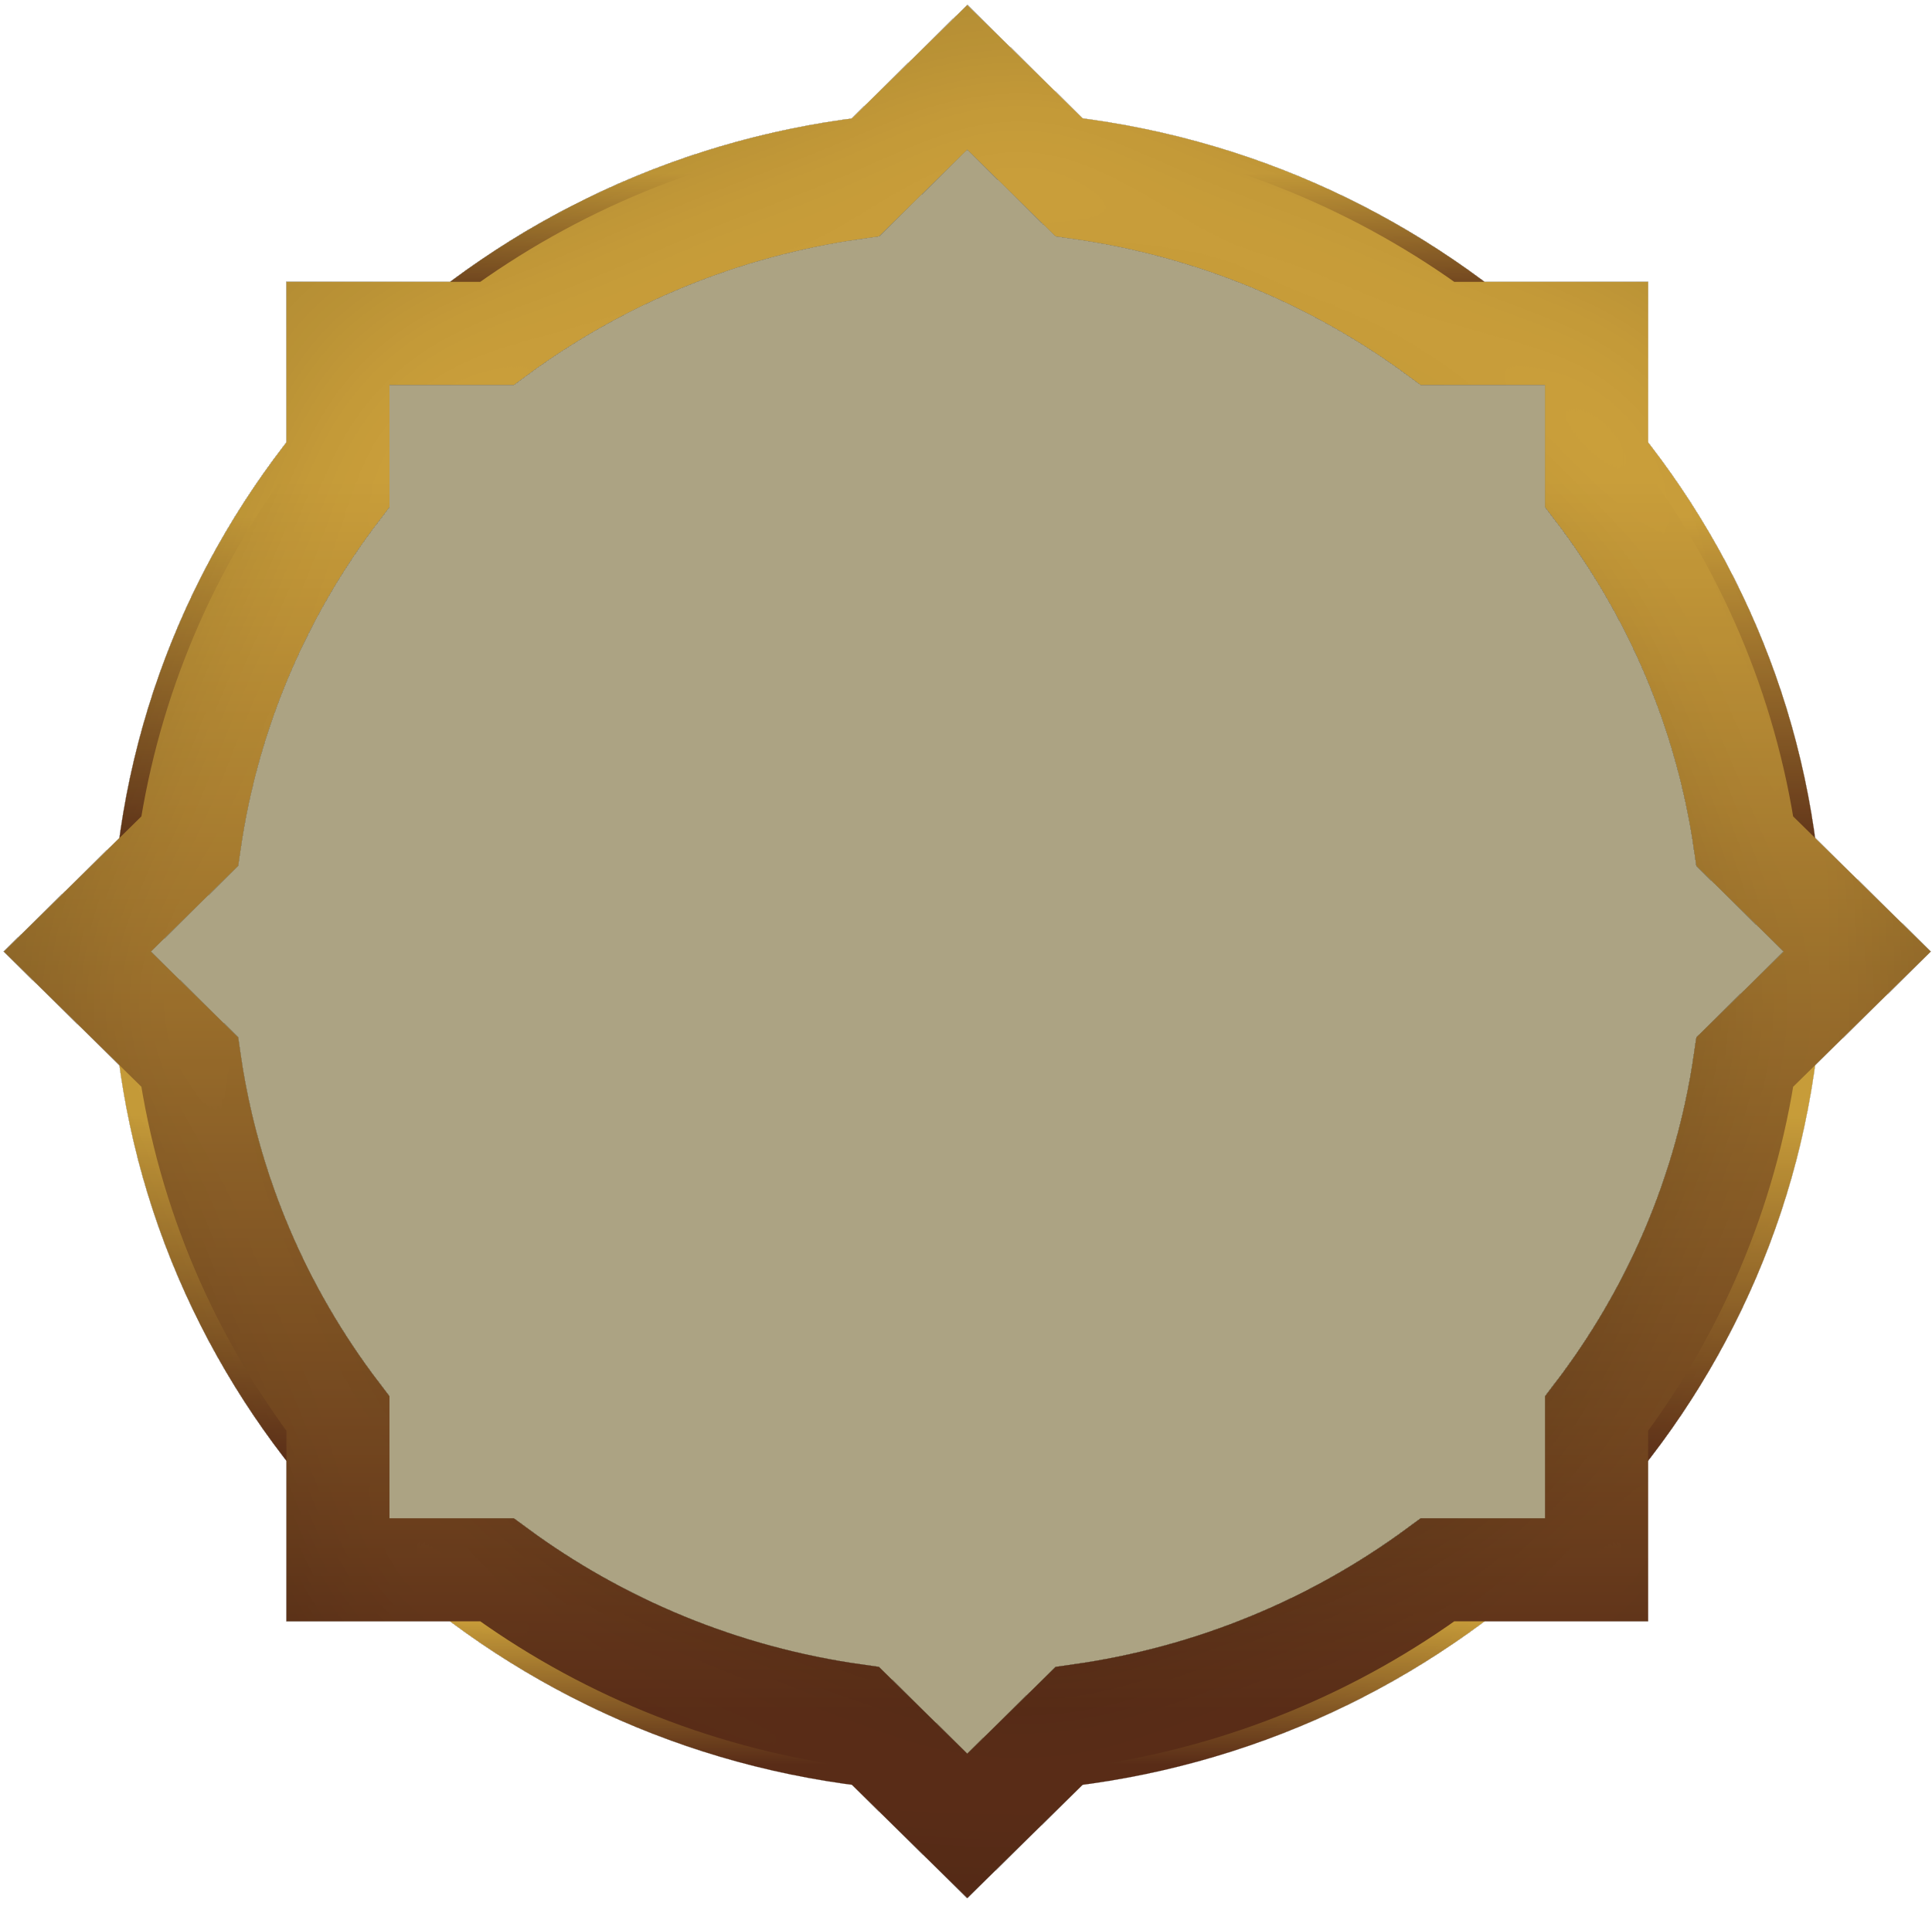
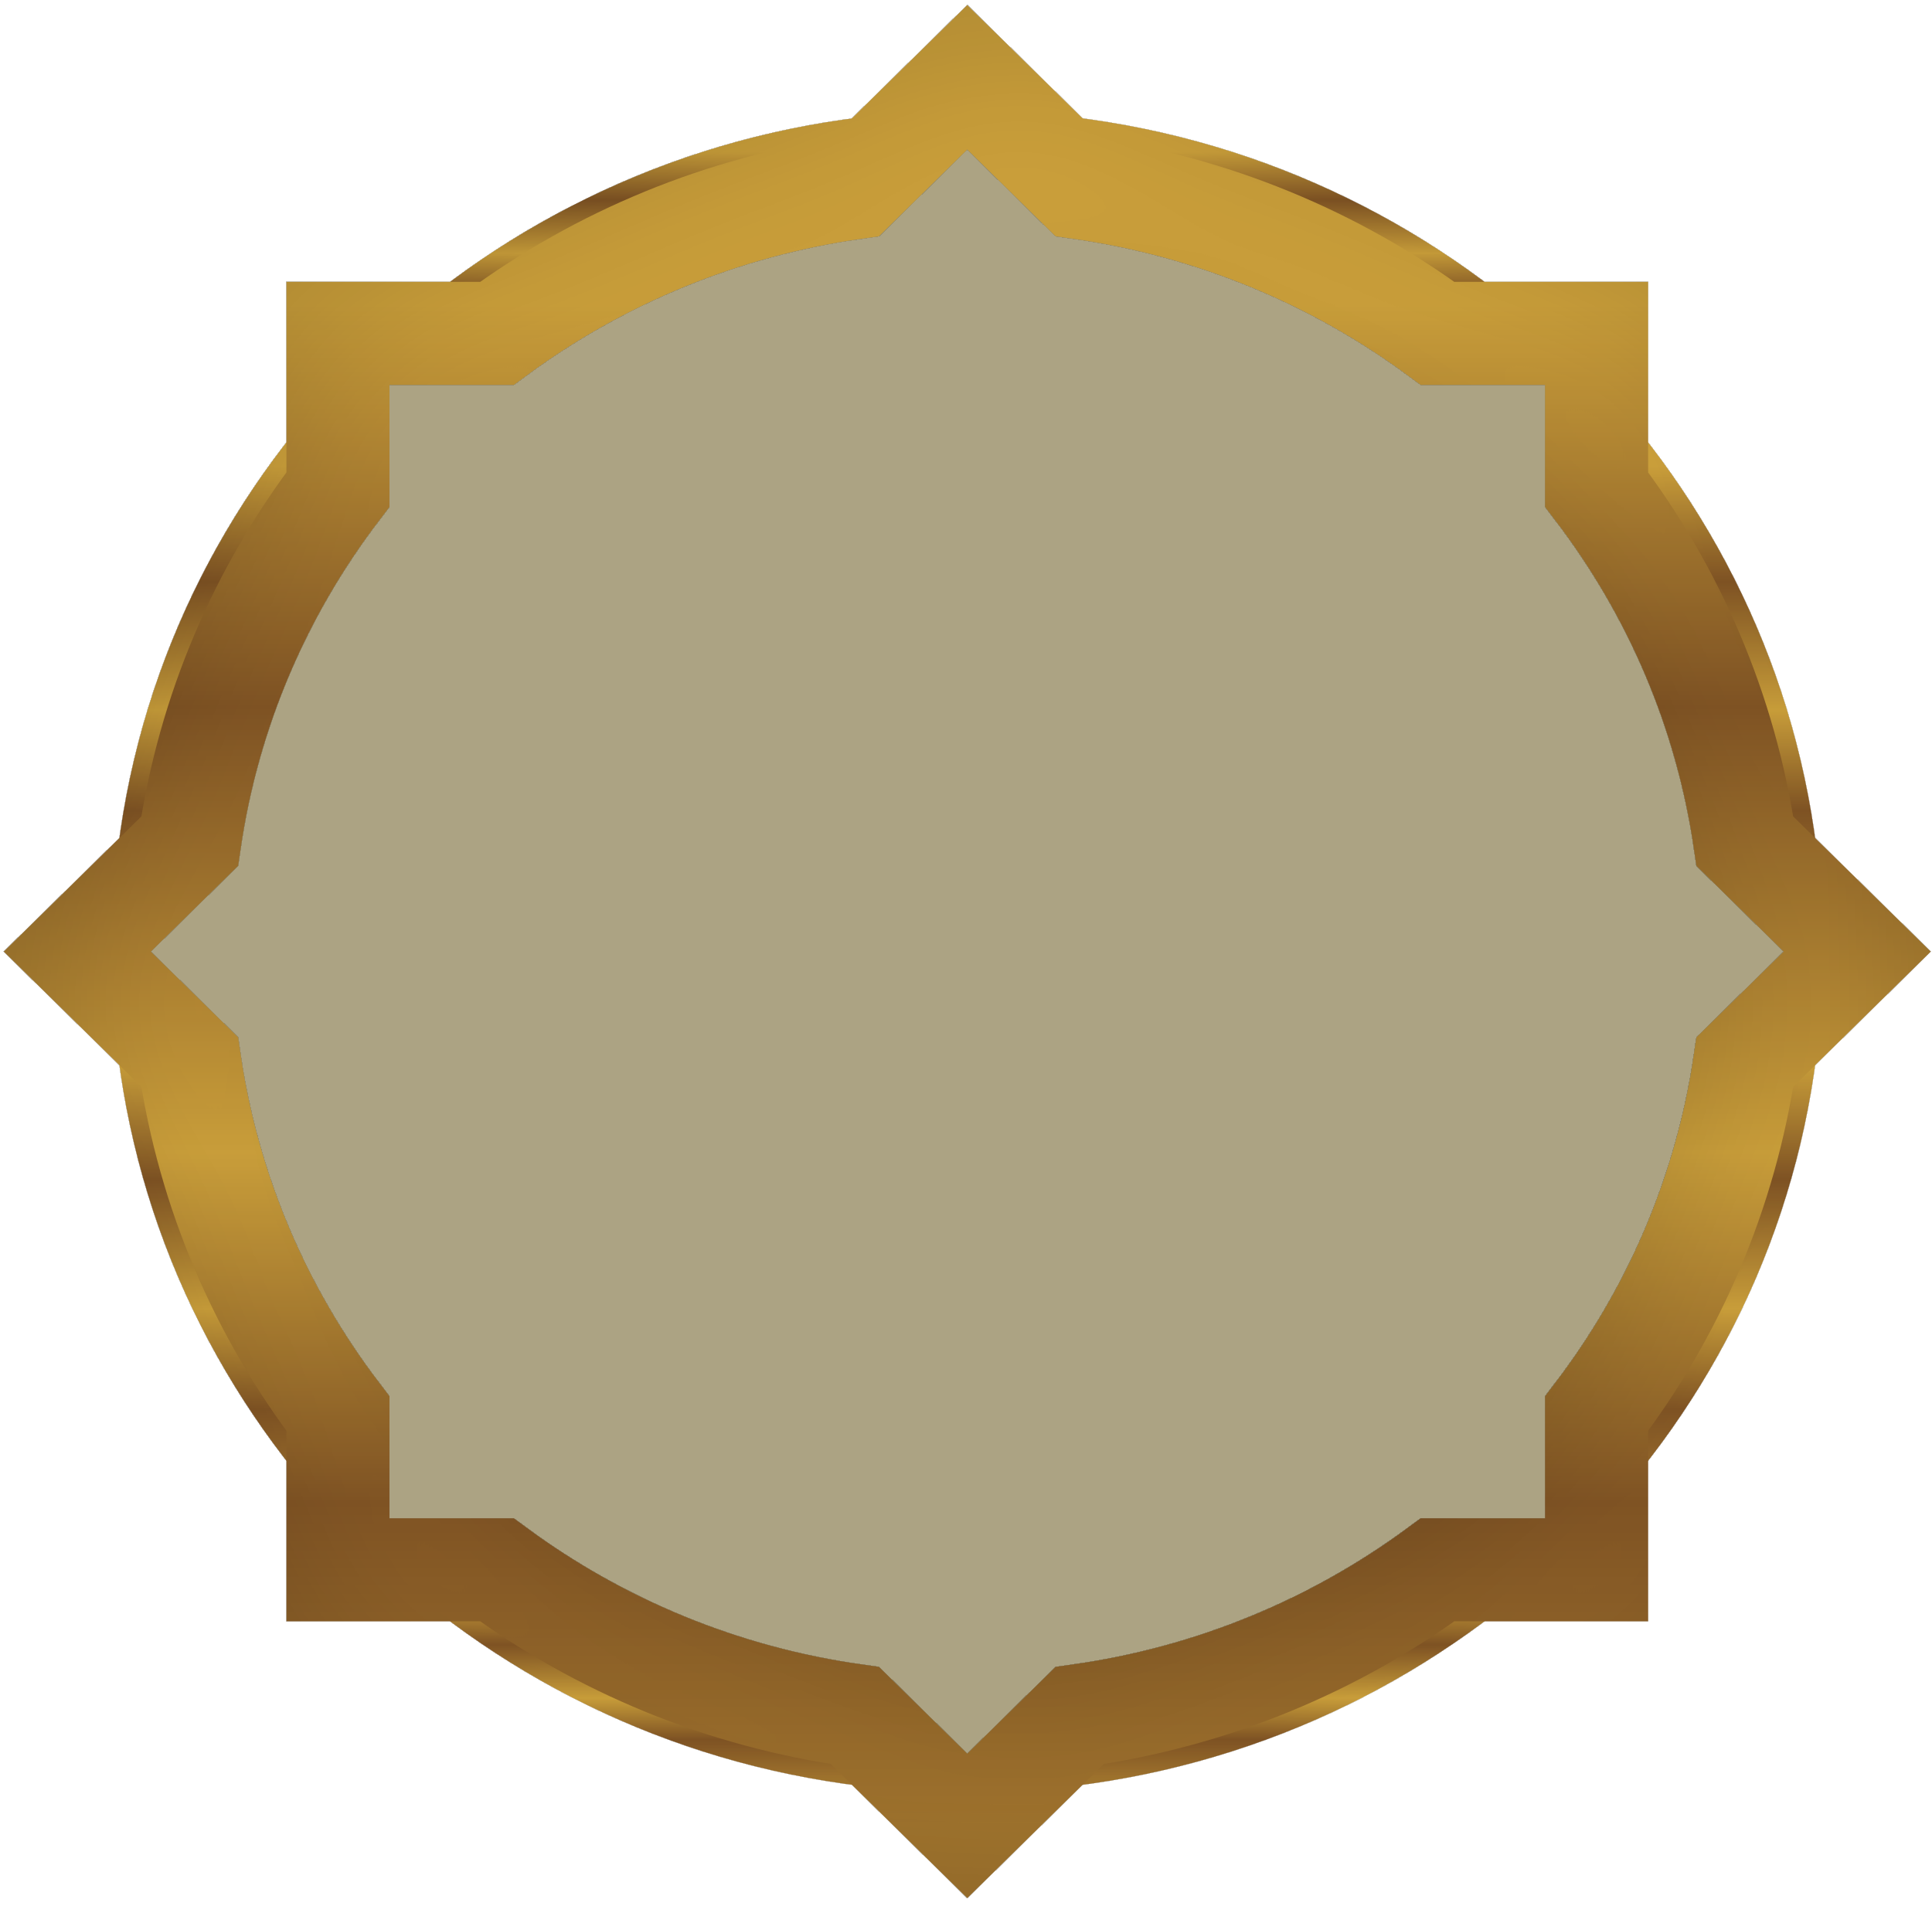
<svg xmlns="http://www.w3.org/2000/svg" width="150" height="148" viewBox="0 0 150 148" fill="none">
-   <ellipse cx="74.512" cy="73.88" rx="65.754" ry="65.045" fill="#635115" fill-opacity="0.53" />
+   <path d="M139.766 73.88C139.766 109.522 110.556 138.424 74.512 138.424C38.468 138.424 9.258 109.522 9.258 73.88C9.258 38.238 38.468 9.335 74.512 9.335C110.556 9.335 139.766 38.238 139.766 73.88Z" fill="#635115" fill-opacity="0.53" stroke="url(#paint0_linear_823387_1842)" />
  <g filter="url(#filter0_i_823387_1842)">
    <path d="M123.96 116.655C133.482 106.158 139.553 92.569 140.42 77.612Z" fill="#D4AF37" fill-opacity="0.76" />
-     <path d="M123.96 116.655C133.482 106.158 139.553 92.569 140.42 77.612" stroke="url(#paint0_linear_823387_1842)" stroke-width="2" stroke-miterlimit="10" />
+     <path d="M123.96 116.655C133.482 106.158 139.553 92.569 140.42 77.612" stroke="url(#paint1_linear_823387_1842)" stroke-width="2" stroke-miterlimit="10" />
    <path d="M31.59 121.915C42.276 131.272 56.096 137.238 71.317 138.09Z" fill="#D4AF37" fill-opacity="0.76" />
-     <path d="M31.59 121.915C42.276 131.272 56.096 137.238 71.317 138.09" stroke="url(#paint1_linear_823387_1842)" stroke-width="2" stroke-miterlimit="10" />
+     <path d="M31.59 121.915C42.276 131.272 56.096 137.238 71.317 138.09" stroke="url(#paint2_linear_823387_1842)" stroke-width="2" stroke-miterlimit="10" />
    <path d="M9.778 70.184C10.646 55.227 16.716 41.642 26.239 31.145Z" fill="#D4AF37" fill-opacity="0.76" />
-     <path d="M9.778 70.184C10.646 55.227 16.716 41.642 26.239 31.145" stroke="url(#paint2_linear_823387_1842)" stroke-width="2" stroke-miterlimit="10" />
+     <path d="M9.778 70.184C10.646 55.227 16.716 41.642 26.239 31.145" stroke="url(#paint3_linear_823387_1842)" stroke-width="2" stroke-miterlimit="10" />
    <path d="M78.883 9.712C94.104 10.564 107.924 16.529 118.61 25.887Z" fill="#D4AF37" fill-opacity="0.76" />
-     <path d="M78.883 9.712C94.104 10.564 107.924 16.529 118.61 25.887" stroke="url(#paint3_linear_823387_1842)" stroke-width="2" stroke-miterlimit="10" />
+     <path d="M78.883 9.712C94.104 10.564 107.924 16.529 118.61 25.887" stroke="url(#paint4_linear_823387_1842)" stroke-width="2" stroke-miterlimit="10" />
    <path d="M71.315 9.719C56.094 10.567 42.278 16.532 31.592 25.889Z" fill="#D4AF37" fill-opacity="0.76" />
-     <path d="M71.315 9.719C56.094 10.567 42.278 16.532 31.592 25.889" stroke="url(#paint4_linear_823387_1842)" stroke-width="2" stroke-miterlimit="10" />
+     <path d="M71.315 9.719C56.094 10.567 42.278 16.532 31.592 25.889" stroke="url(#paint5_linear_823387_1842)" stroke-width="2" stroke-miterlimit="10" />
    <path d="M9.778 77.619C10.646 92.576 16.716 106.161 26.239 116.657Z" fill="#D4AF37" fill-opacity="0.76" />
-     <path d="M9.778 77.619C10.646 92.576 16.716 106.161 26.239 116.657" stroke="url(#paint5_linear_823387_1842)" stroke-width="2" stroke-miterlimit="10" />
+     <path d="M9.778 77.619C10.646 92.576 16.716 106.161 26.239 116.657" stroke="url(#paint6_linear_823387_1842)" stroke-width="2" stroke-miterlimit="10" />
    <path d="M78.883 138.09C94.104 137.238 107.924 131.272 118.61 121.915Z" fill="#D4AF37" fill-opacity="0.76" />
-     <path d="M78.883 138.09C94.104 137.238 107.924 131.272 118.61 121.915" stroke="url(#paint6_linear_823387_1842)" stroke-width="2" stroke-miterlimit="10" />
+     <path d="M78.883 138.09C94.104 137.238 107.924 131.272 118.61 121.915" stroke="url(#paint7_linear_823387_1842)" stroke-width="2" stroke-miterlimit="10" />
    <path d="M123.96 31.145C133.482 41.642 139.553 55.231 140.42 70.188Z" fill="#D4AF37" fill-opacity="0.76" />
-     <path d="M123.96 31.145C133.482 41.642 139.553 55.231 140.42 70.188" stroke="url(#paint7_linear_823387_1842)" stroke-width="2" stroke-miterlimit="10" />
-     <path d="M123.959 121.913V109.788C129.932 101.947 133.993 92.619 135.474 82.472L144.197 73.9L135.474 65.329C133.993 55.181 129.932 45.853 123.959 38.013V25.887H111.619C103.641 20.017 94.148 16.027 83.822 14.572L75.099 6L66.376 14.572C56.049 16.027 46.556 20.017 38.578 25.887H26.238V38.013C20.265 45.853 16.204 55.181 14.723 65.329L6 73.9L14.723 82.472C16.204 92.619 20.265 101.947 26.238 109.788V121.913H38.578C46.556 127.783 56.049 131.774 66.376 133.229L75.099 141.8L83.822 133.229C94.148 131.774 103.641 127.783 111.619 121.913H123.959Z" stroke="url(#paint8_linear_823387_1842)" stroke-width="8" stroke-miterlimit="10" />
+     <path d="M123.96 31.145C133.482 41.642 139.553 55.231 140.42 70.188" stroke="url(#paint8_linear_823387_1842)" stroke-width="2" stroke-miterlimit="10" />
+     <path d="M123.959 121.913V109.788C129.932 101.947 133.993 92.619 135.474 82.472L144.197 73.9L135.474 65.329C133.993 55.181 129.932 45.853 123.959 38.013V25.887H111.619C103.641 20.017 94.148 16.027 83.822 14.572L75.099 6L66.376 14.572C56.049 16.027 46.556 20.017 38.578 25.887H26.238V38.013C20.265 45.853 16.204 55.181 14.723 65.329L6 73.9L14.723 82.472C16.204 92.619 20.265 101.947 26.238 109.788V121.913H38.578C46.556 127.783 56.049 131.774 66.376 133.229L75.099 141.8L83.822 133.229C94.148 131.774 103.641 127.783 111.619 121.913H123.959Z" stroke="url(#paint9_linear_823387_1842)" stroke-width="8" stroke-miterlimit="10" />
  </g>
  <defs>
    <filter id="filter0_i_823387_1842" x="0.293" y="0.392" width="153.611" height="151.017" filterUnits="userSpaceOnUse" color-interpolation-filters="sRGB">
      <feFlood flood-opacity="0" result="BackgroundImageFix" />
      <feBlend mode="normal" in="SourceGraphic" in2="BackgroundImageFix" result="shape" />
      <feColorMatrix in="SourceAlpha" type="matrix" values="0 0 0 0 0 0 0 0 0 0 0 0 0 0 0 0 0 0 127 0" result="hardAlpha" />
      <feOffset dx="4" dy="4" />
      <feGaussianBlur stdDeviation="8.5" />
      <feComposite in2="hardAlpha" operator="arithmetic" k2="-1" k3="1" />
      <feColorMatrix type="matrix" values="0 0 0 0 0 0 0 0 0 0 0 0 0 0 0 0 0 0 0.25 0" />
      <feBlend mode="normal" in2="shape" result="effect1_innerShadow_823387_1842" />
    </filter>
-     <linearGradient id="paint0_linear_823387_1842" x1="132.19" y1="116.652" x2="132.19" y2="77.612" gradientUnits="userSpaceOnUse">
-       <stop offset="0.065" stop-color="#68341B" />
-       <stop offset="0.29" stop-color="#915E28" />
-       <stop offset="0.77" stop-color="#E9B743" />
-       <stop offset="0.98" stop-color="#E9B743" />
+     <linearGradient id="paint0_linear_823387_1842" x1="74.512" y1="138.915" x2="74.512" y2="8.835" gradientUnits="userSpaceOnUse">
+       <stop stop-color="#B88534" />
+       <stop offset="0.185" stop-color="#936029" />
+       <stop offset="0.385" stop-color="#E9B743" />
+       <stop offset="0.64" stop-color="#936029" />
+       <stop offset="0.87" stop-color="#E9B743" />
    </linearGradient>
-     <linearGradient id="paint1_linear_823387_1842" x1="51.453" y1="138.089" x2="51.453" y2="121.915" gradientUnits="userSpaceOnUse">
-       <stop offset="0.065" stop-color="#68341B" />
-       <stop offset="0.29" stop-color="#915E28" />
-       <stop offset="0.77" stop-color="#E9B743" />
-       <stop offset="0.98" stop-color="#E9B743" />
+     <linearGradient id="paint1_linear_823387_1842" x1="132.19" y1="116.652" x2="132.19" y2="77.612" gradientUnits="userSpaceOnUse">
+       <stop stop-color="#B88534" />
+       <stop offset="0.185" stop-color="#936029" />
+       <stop offset="0.385" stop-color="#E9B743" />
+       <stop offset="0.64" stop-color="#936029" />
+       <stop offset="0.87" stop-color="#E9B743" />
    </linearGradient>
-     <linearGradient id="paint2_linear_823387_1842" x1="18.009" y1="70.181" x2="18.009" y2="31.145" gradientUnits="userSpaceOnUse">
-       <stop offset="0.065" stop-color="#68341B" />
-       <stop offset="0.29" stop-color="#915E28" />
-       <stop offset="0.77" stop-color="#E9B743" />
-       <stop offset="0.98" stop-color="#E9B743" />
+     <linearGradient id="paint2_linear_823387_1842" x1="51.453" y1="138.089" x2="51.453" y2="121.915" gradientUnits="userSpaceOnUse">
+       <stop stop-color="#B88534" />
+       <stop offset="0.185" stop-color="#936029" />
+       <stop offset="0.385" stop-color="#E9B743" />
+       <stop offset="0.64" stop-color="#936029" />
+       <stop offset="0.87" stop-color="#E9B743" />
    </linearGradient>
-     <linearGradient id="paint3_linear_823387_1842" x1="98.746" y1="25.886" x2="98.746" y2="9.712" gradientUnits="userSpaceOnUse">
-       <stop offset="0.065" stop-color="#68341B" />
-       <stop offset="0.29" stop-color="#915E28" />
-       <stop offset="0.77" stop-color="#E9B743" />
-       <stop offset="0.98" stop-color="#E9B743" />
+     <linearGradient id="paint3_linear_823387_1842" x1="18.009" y1="70.181" x2="18.009" y2="31.145" gradientUnits="userSpaceOnUse">
+       <stop stop-color="#B88534" />
+       <stop offset="0.185" stop-color="#936029" />
+       <stop offset="0.385" stop-color="#E9B743" />
+       <stop offset="0.64" stop-color="#936029" />
+       <stop offset="0.87" stop-color="#E9B743" />
    </linearGradient>
-     <linearGradient id="paint4_linear_823387_1842" x1="51.453" y1="25.888" x2="51.453" y2="9.719" gradientUnits="userSpaceOnUse">
-       <stop offset="0.065" stop-color="#68341B" />
-       <stop offset="0.29" stop-color="#915E28" />
-       <stop offset="0.77" stop-color="#E9B743" />
-       <stop offset="0.98" stop-color="#E9B743" />
+     <linearGradient id="paint4_linear_823387_1842" x1="98.746" y1="25.886" x2="98.746" y2="9.712" gradientUnits="userSpaceOnUse">
+       <stop stop-color="#B88534" />
+       <stop offset="0.185" stop-color="#936029" />
+       <stop offset="0.385" stop-color="#E9B743" />
+       <stop offset="0.64" stop-color="#936029" />
+       <stop offset="0.87" stop-color="#E9B743" />
    </linearGradient>
-     <linearGradient id="paint5_linear_823387_1842" x1="18.009" y1="116.655" x2="18.009" y2="77.619" gradientUnits="userSpaceOnUse">
-       <stop offset="0.065" stop-color="#68341B" />
-       <stop offset="0.29" stop-color="#915E28" />
-       <stop offset="0.77" stop-color="#E9B743" />
-       <stop offset="0.98" stop-color="#E9B743" />
+     <linearGradient id="paint5_linear_823387_1842" x1="51.453" y1="25.888" x2="51.453" y2="9.719" gradientUnits="userSpaceOnUse">
+       <stop stop-color="#B88534" />
+       <stop offset="0.185" stop-color="#936029" />
+       <stop offset="0.385" stop-color="#E9B743" />
+       <stop offset="0.64" stop-color="#936029" />
+       <stop offset="0.87" stop-color="#E9B743" />
    </linearGradient>
-     <linearGradient id="paint6_linear_823387_1842" x1="98.746" y1="138.089" x2="98.746" y2="121.915" gradientUnits="userSpaceOnUse">
-       <stop offset="0.065" stop-color="#68341B" />
-       <stop offset="0.29" stop-color="#915E28" />
-       <stop offset="0.77" stop-color="#E9B743" />
-       <stop offset="0.98" stop-color="#E9B743" />
+     <linearGradient id="paint6_linear_823387_1842" x1="18.009" y1="116.655" x2="18.009" y2="77.619" gradientUnits="userSpaceOnUse">
+       <stop stop-color="#B88534" />
+       <stop offset="0.185" stop-color="#936029" />
+       <stop offset="0.385" stop-color="#E9B743" />
+       <stop offset="0.64" stop-color="#936029" />
+       <stop offset="0.87" stop-color="#E9B743" />
    </linearGradient>
-     <linearGradient id="paint7_linear_823387_1842" x1="132.19" y1="70.185" x2="132.19" y2="31.145" gradientUnits="userSpaceOnUse">
-       <stop offset="0.065" stop-color="#68341B" />
-       <stop offset="0.29" stop-color="#915E28" />
-       <stop offset="0.77" stop-color="#E9B743" />
-       <stop offset="0.98" stop-color="#E9B743" />
+     <linearGradient id="paint7_linear_823387_1842" x1="98.746" y1="138.089" x2="98.746" y2="121.915" gradientUnits="userSpaceOnUse">
+       <stop stop-color="#B88534" />
+       <stop offset="0.185" stop-color="#936029" />
+       <stop offset="0.385" stop-color="#E9B743" />
+       <stop offset="0.64" stop-color="#936029" />
+       <stop offset="0.87" stop-color="#E9B743" />
    </linearGradient>
-     <linearGradient id="paint8_linear_823387_1842" x1="75.099" y1="141.791" x2="75.099" y2="6" gradientUnits="userSpaceOnUse">
-       <stop offset="0.065" stop-color="#68341B" />
-       <stop offset="0.29" stop-color="#915E28" />
-       <stop offset="0.77" stop-color="#E9B743" />
-       <stop offset="0.98" stop-color="#E9B743" />
+     <linearGradient id="paint8_linear_823387_1842" x1="132.19" y1="70.185" x2="132.19" y2="31.145" gradientUnits="userSpaceOnUse">
+       <stop stop-color="#B88534" />
+       <stop offset="0.185" stop-color="#936029" />
+       <stop offset="0.385" stop-color="#E9B743" />
+       <stop offset="0.64" stop-color="#936029" />
+       <stop offset="0.87" stop-color="#E9B743" />
+     </linearGradient>
+     <linearGradient id="paint9_linear_823387_1842" x1="75.099" y1="141.791" x2="75.099" y2="6" gradientUnits="userSpaceOnUse">
+       <stop stop-color="#B88534" />
+       <stop offset="0.185" stop-color="#936029" />
+       <stop offset="0.385" stop-color="#E9B743" />
+       <stop offset="0.64" stop-color="#936029" />
+       <stop offset="0.87" stop-color="#E9B743" />
    </linearGradient>
  </defs>
</svg>
